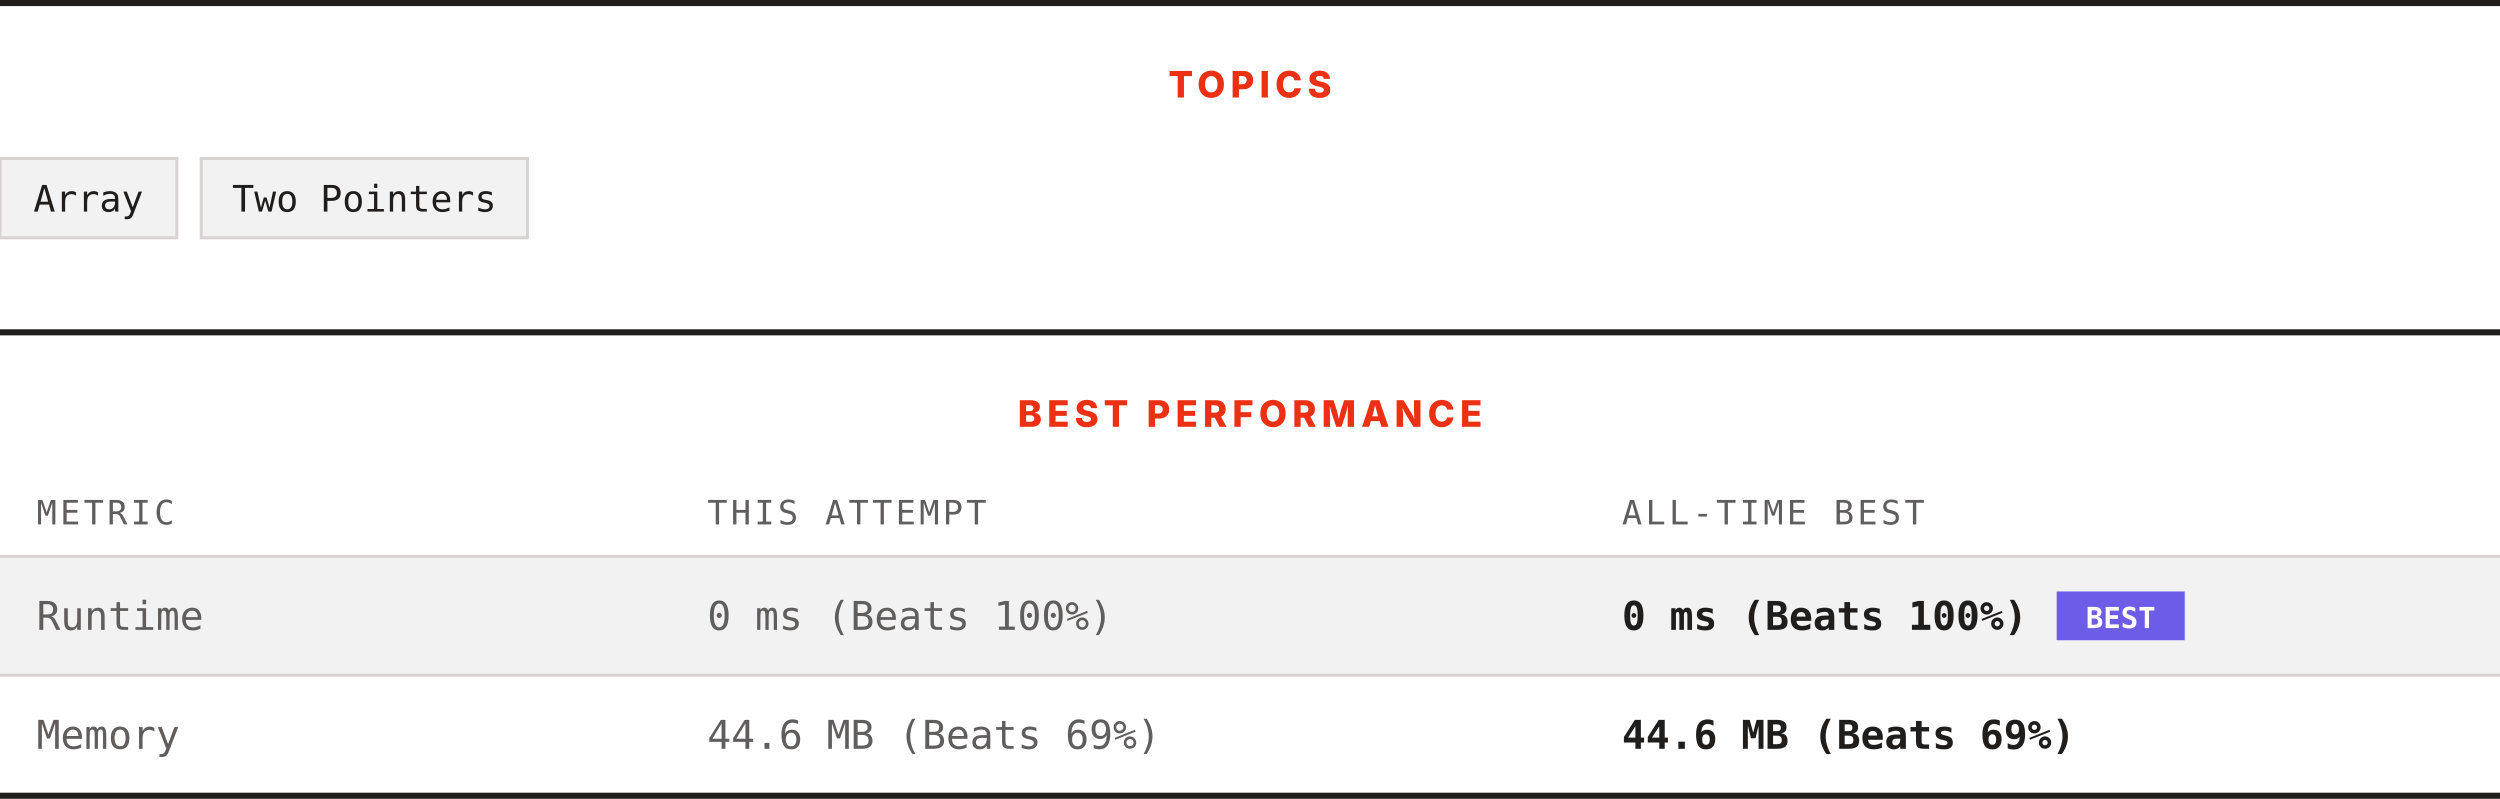
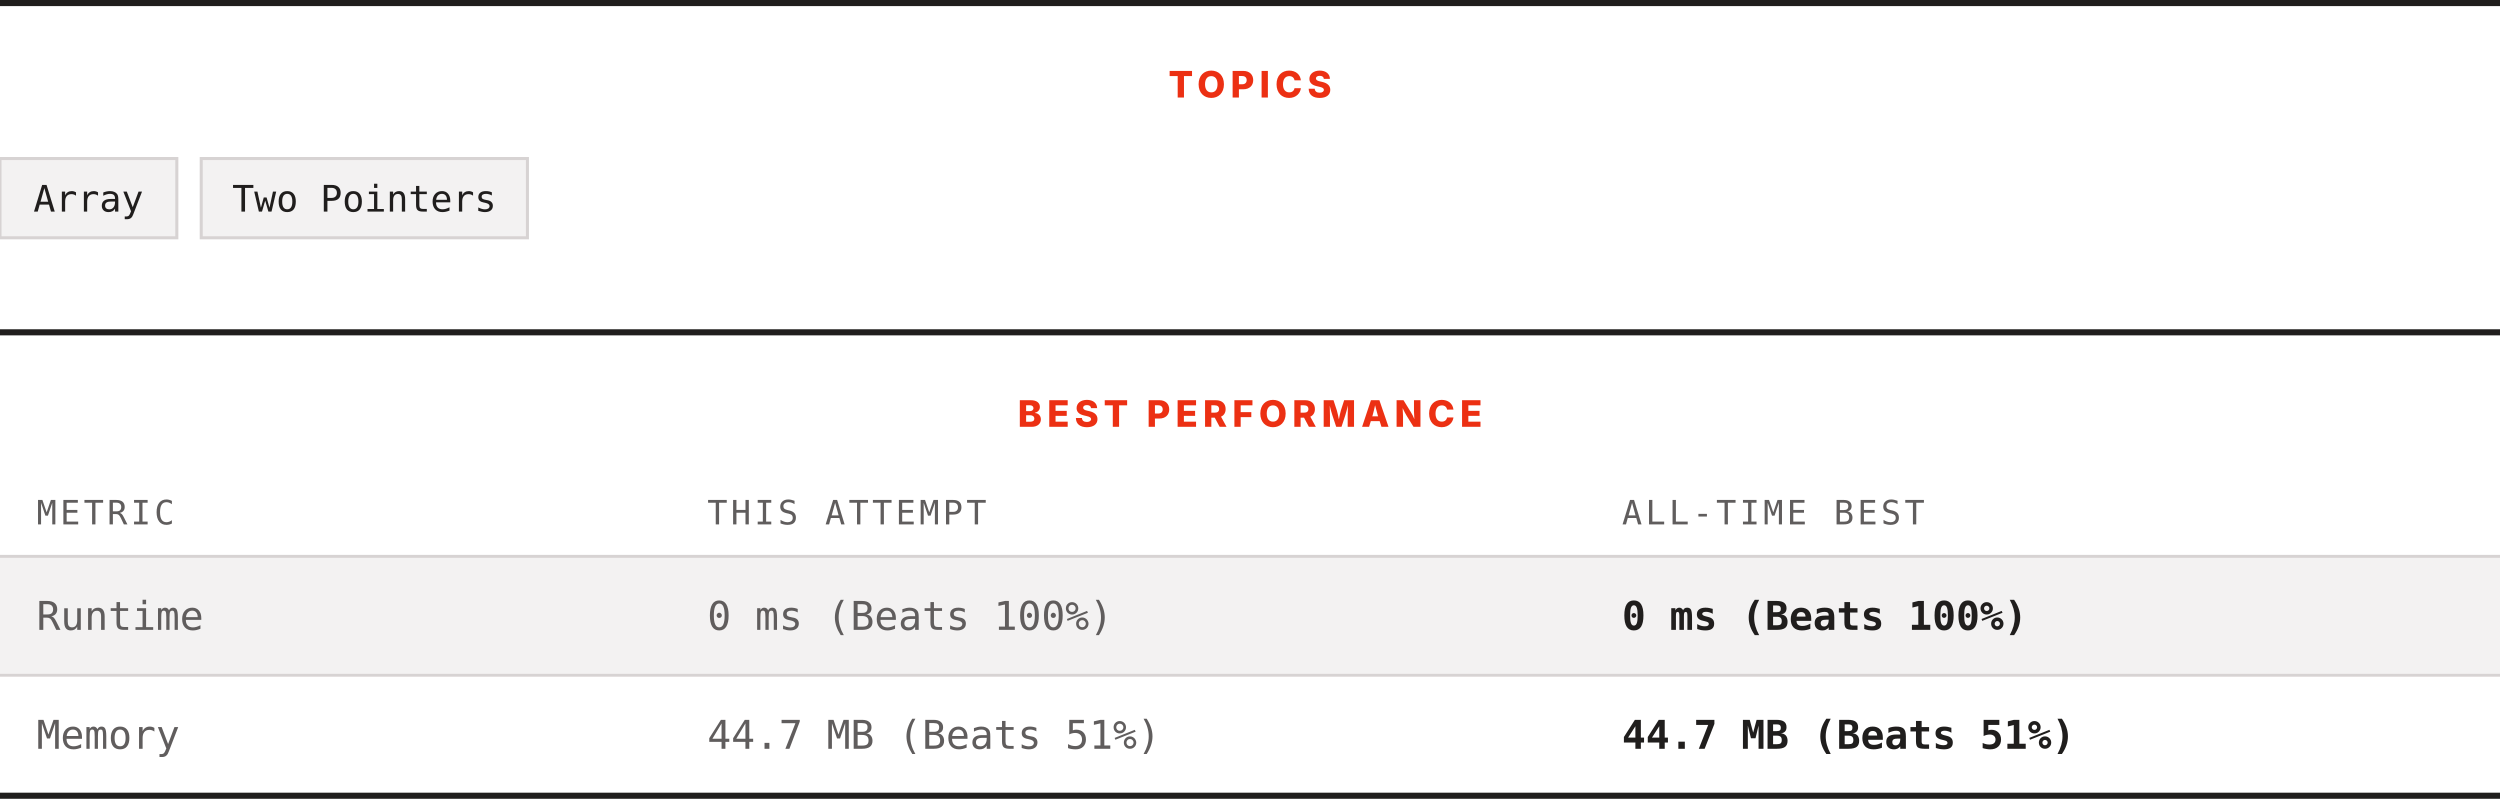
<svg xmlns="http://www.w3.org/2000/svg" width="820" height="262" viewBox="0 0 820 262" role="img" aria-label="Topics and best performance">
  <rect width="820" height="262" fill="#ffffff" />
  <rect x="0" y="0" width="820" height="2" fill="#201e1d" />
  <text x="410" y="32" text-anchor="middle" font-family="Archivo, system-ui, -apple-system, Segoe UI, sans-serif" font-size="12" font-weight="800" letter-spacing="1.68" fill="#ec3013">TOPICS</text>
  <rect x="0" y="52" width="58" height="26" fill="#f3f2f2" stroke="#d7d3d3" />
  <text x="29" y="69.4" text-anchor="middle" font-family="ui-monospace, SFMono-Regular, Menlo, Consolas, monospace" font-size="12" fill="#201e1d">Array</text>
  <rect x="66" y="52" width="107" height="26" fill="#f3f2f2" stroke="#d7d3d3" />
  <text x="119.5" y="69.4" text-anchor="middle" font-family="ui-monospace, SFMono-Regular, Menlo, Consolas, monospace" font-size="12" fill="#201e1d">Two Pointers</text>
  <rect x="0" y="108" width="820" height="2" fill="#201e1d" />
  <text x="410" y="140" text-anchor="middle" font-family="Archivo, system-ui, -apple-system, Segoe UI, sans-serif" font-size="12" font-weight="800" letter-spacing="1.68" fill="#ec3013">BEST PERFORMANCE</text>
  <text x="12" y="172" font-family="ui-monospace, SFMono-Regular, Menlo, Consolas, monospace" font-size="11" letter-spacing="1.1" fill="#605d5d">METRIC</text>
  <text x="232" y="172" font-family="ui-monospace, SFMono-Regular, Menlo, Consolas, monospace" font-size="11" letter-spacing="1.1" fill="#605d5d">THIS ATTEMPT</text>
  <text x="532" y="172" font-family="ui-monospace, SFMono-Regular, Menlo, Consolas, monospace" font-size="11" letter-spacing="1.1" fill="#605d5d">ALL-TIME BEST</text>
  <rect x="0" y="182" width="820" height="1" fill="#d7d3d3" />
  <rect x="0" y="183" width="820" height="38" fill="#f3f2f2" />
  <text x="12" y="206.6" font-family="ui-monospace, SFMono-Regular, Menlo, Consolas, monospace" font-size="13" fill="#605d5d">Runtime</text>
  <text x="232" y="206.6" font-family="ui-monospace, SFMono-Regular, Menlo, Consolas, monospace" font-size="13" fill="#605d5d">0 ms (Beats 100%)</text>
  <text x="532" y="206.6" font-family="ui-monospace, SFMono-Regular, Menlo, Consolas, monospace" font-size="13" font-weight="700" fill="#201e1d">0 ms (Beats 100%)</text>
-   <rect x="674.6" y="194" width="42" height="16" fill="#6c5ce7" />
-   <text x="695.6" y="206" text-anchor="middle" font-family="ui-monospace, SFMono-Regular, Menlo, Consolas, monospace" font-size="9.5" font-weight="700" fill="#ffffff">BEST</text>
  <rect x="0" y="221" width="820" height="1" fill="#d7d3d3" />
  <rect x="0" y="222" width="820" height="38" fill="#ffffff" />
  <text x="12" y="245.6" font-family="ui-monospace, SFMono-Regular, Menlo, Consolas, monospace" font-size="13" fill="#605d5d">Memory</text>
-   <text x="232" y="245.6" font-family="ui-monospace, SFMono-Regular, Menlo, Consolas, monospace" font-size="13" fill="#605d5d">44.6 MB (Beats 69%)</text>
-   <text x="532" y="245.6" font-family="ui-monospace, SFMono-Regular, Menlo, Consolas, monospace" font-size="13" font-weight="700" fill="#201e1d">44.6 MB (Beats 69%)</text>
+   <text x="232" y="245.6" font-family="ui-monospace, SFMono-Regular, Menlo, Consolas, monospace" font-size="13" fill="#605d5d">44.7 MB (Beats 51%)</text>
+   <text x="532" y="245.6" font-family="ui-monospace, SFMono-Regular, Menlo, Consolas, monospace" font-size="13" font-weight="700" fill="#201e1d">44.7 MB (Beats 51%)</text>
  <rect x="0" y="260" width="820" height="2" fill="#201e1d" />
</svg>
